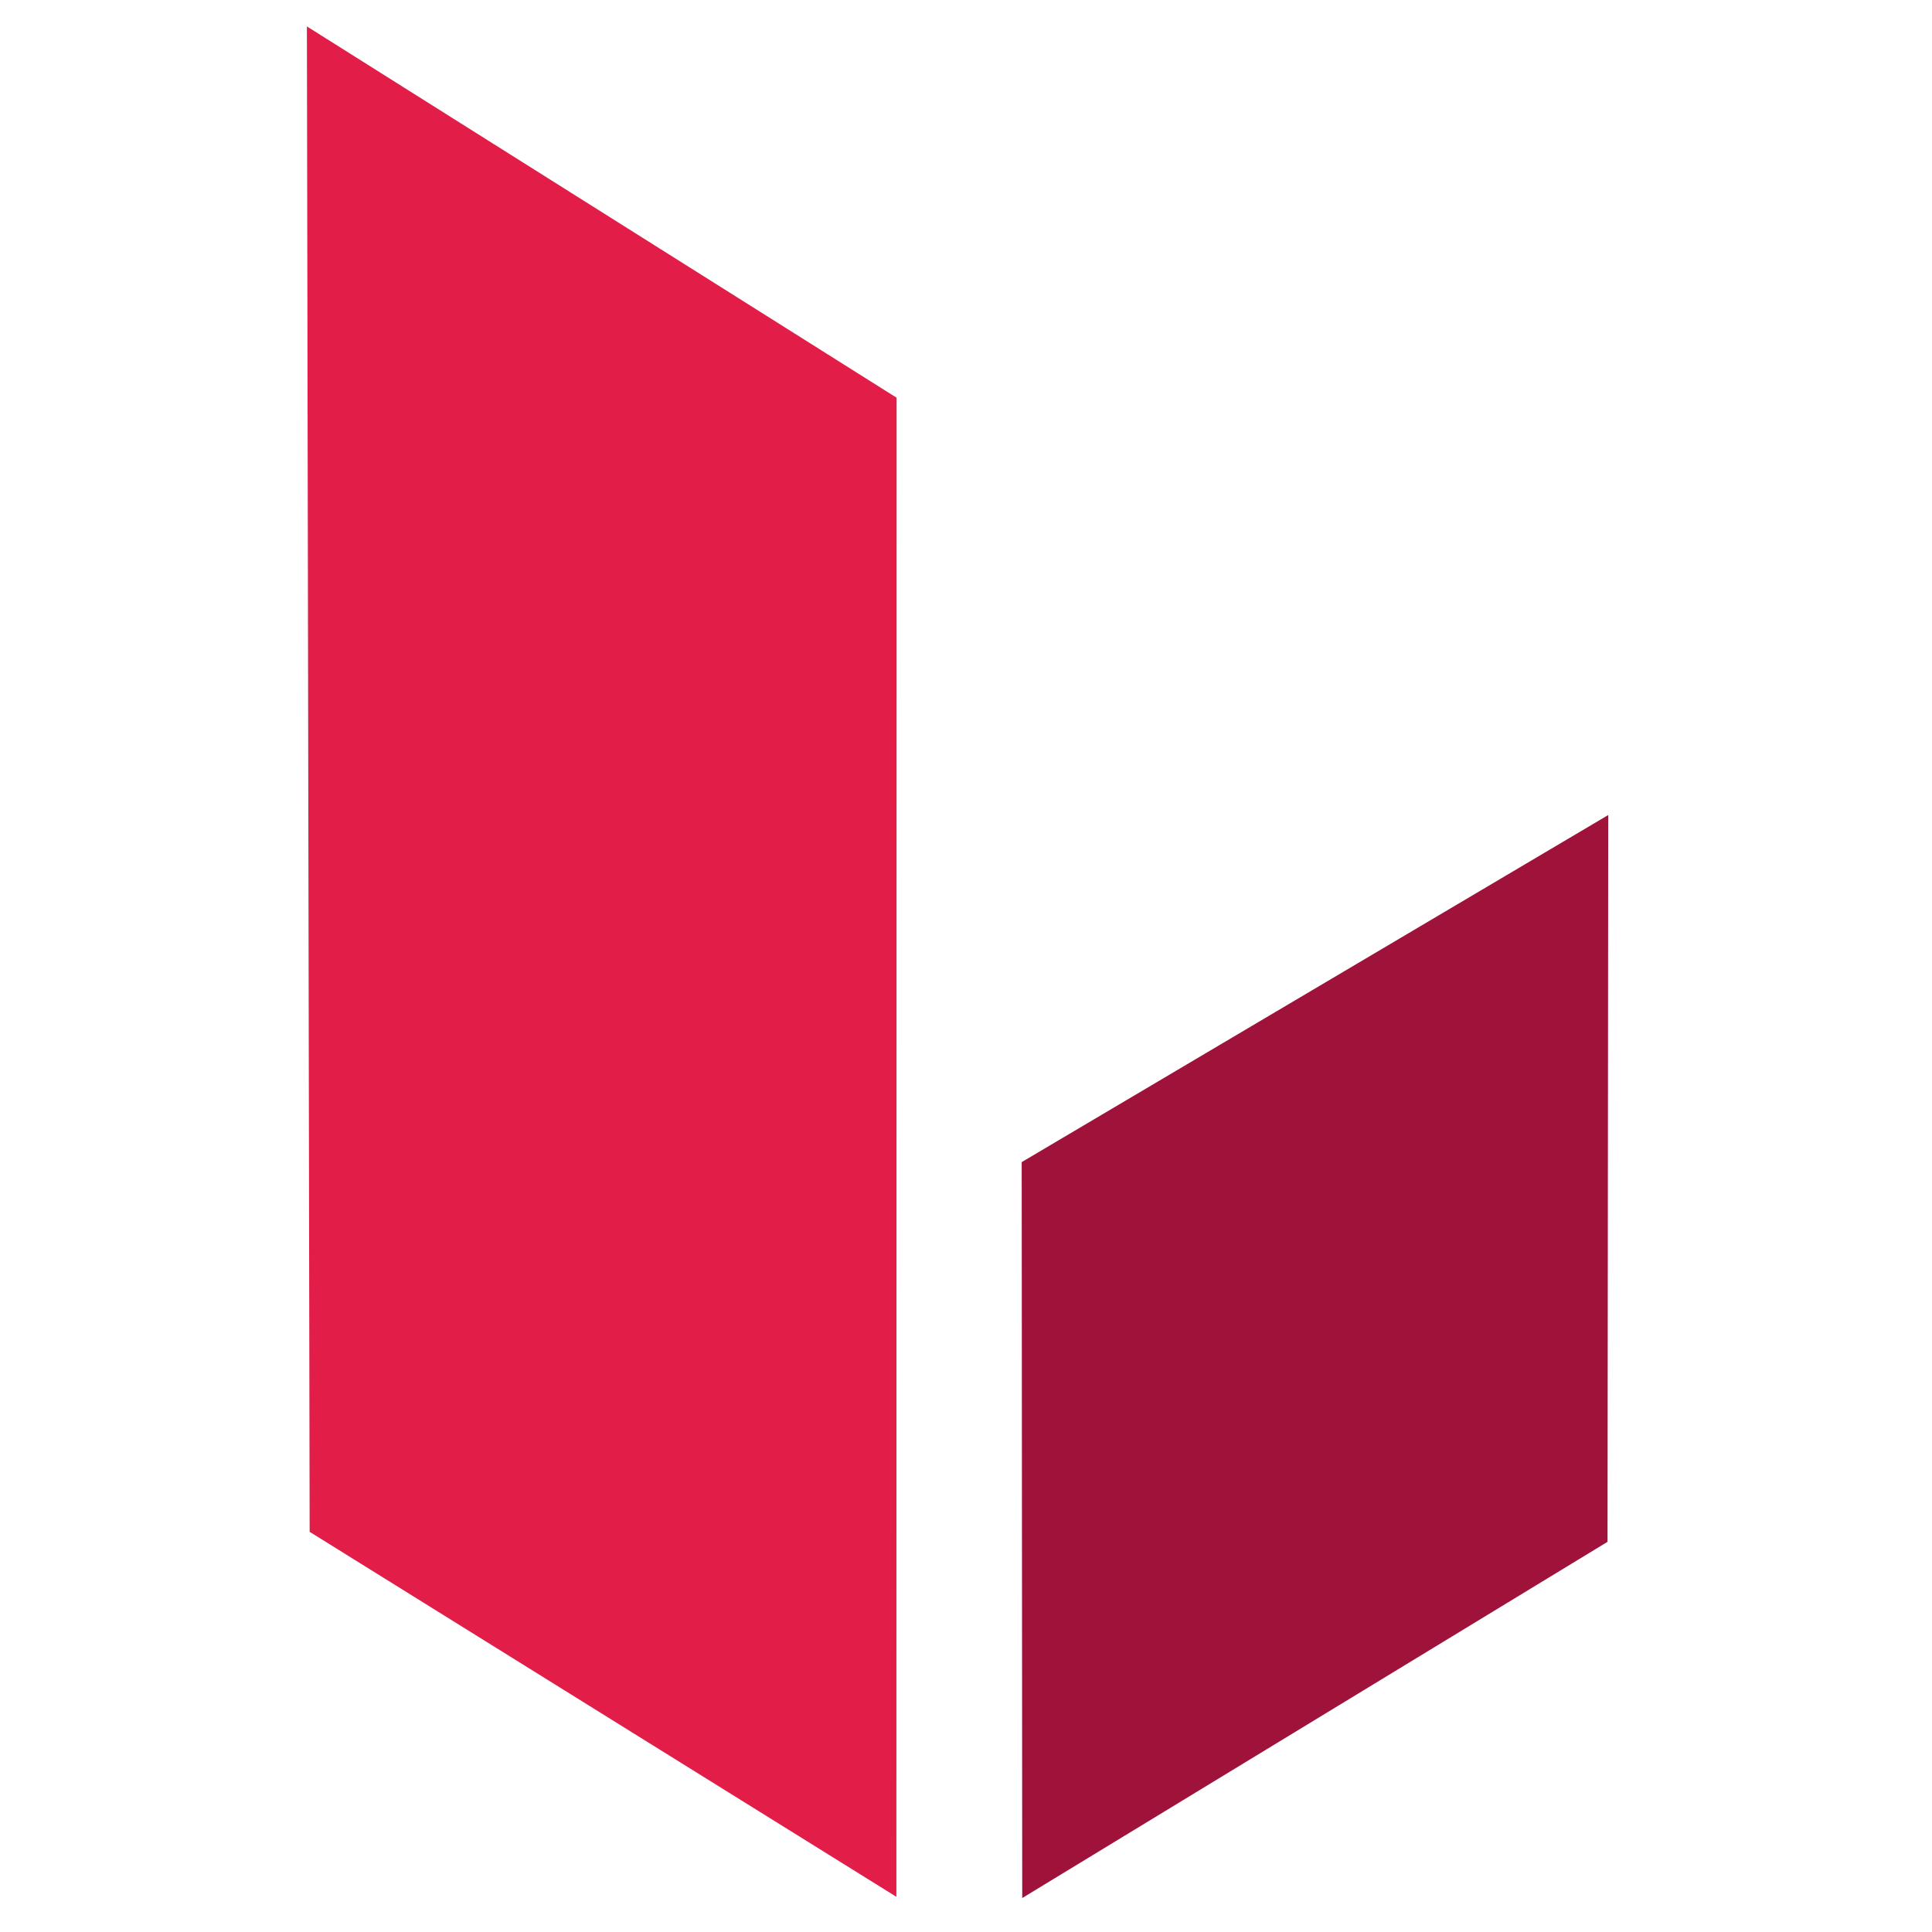
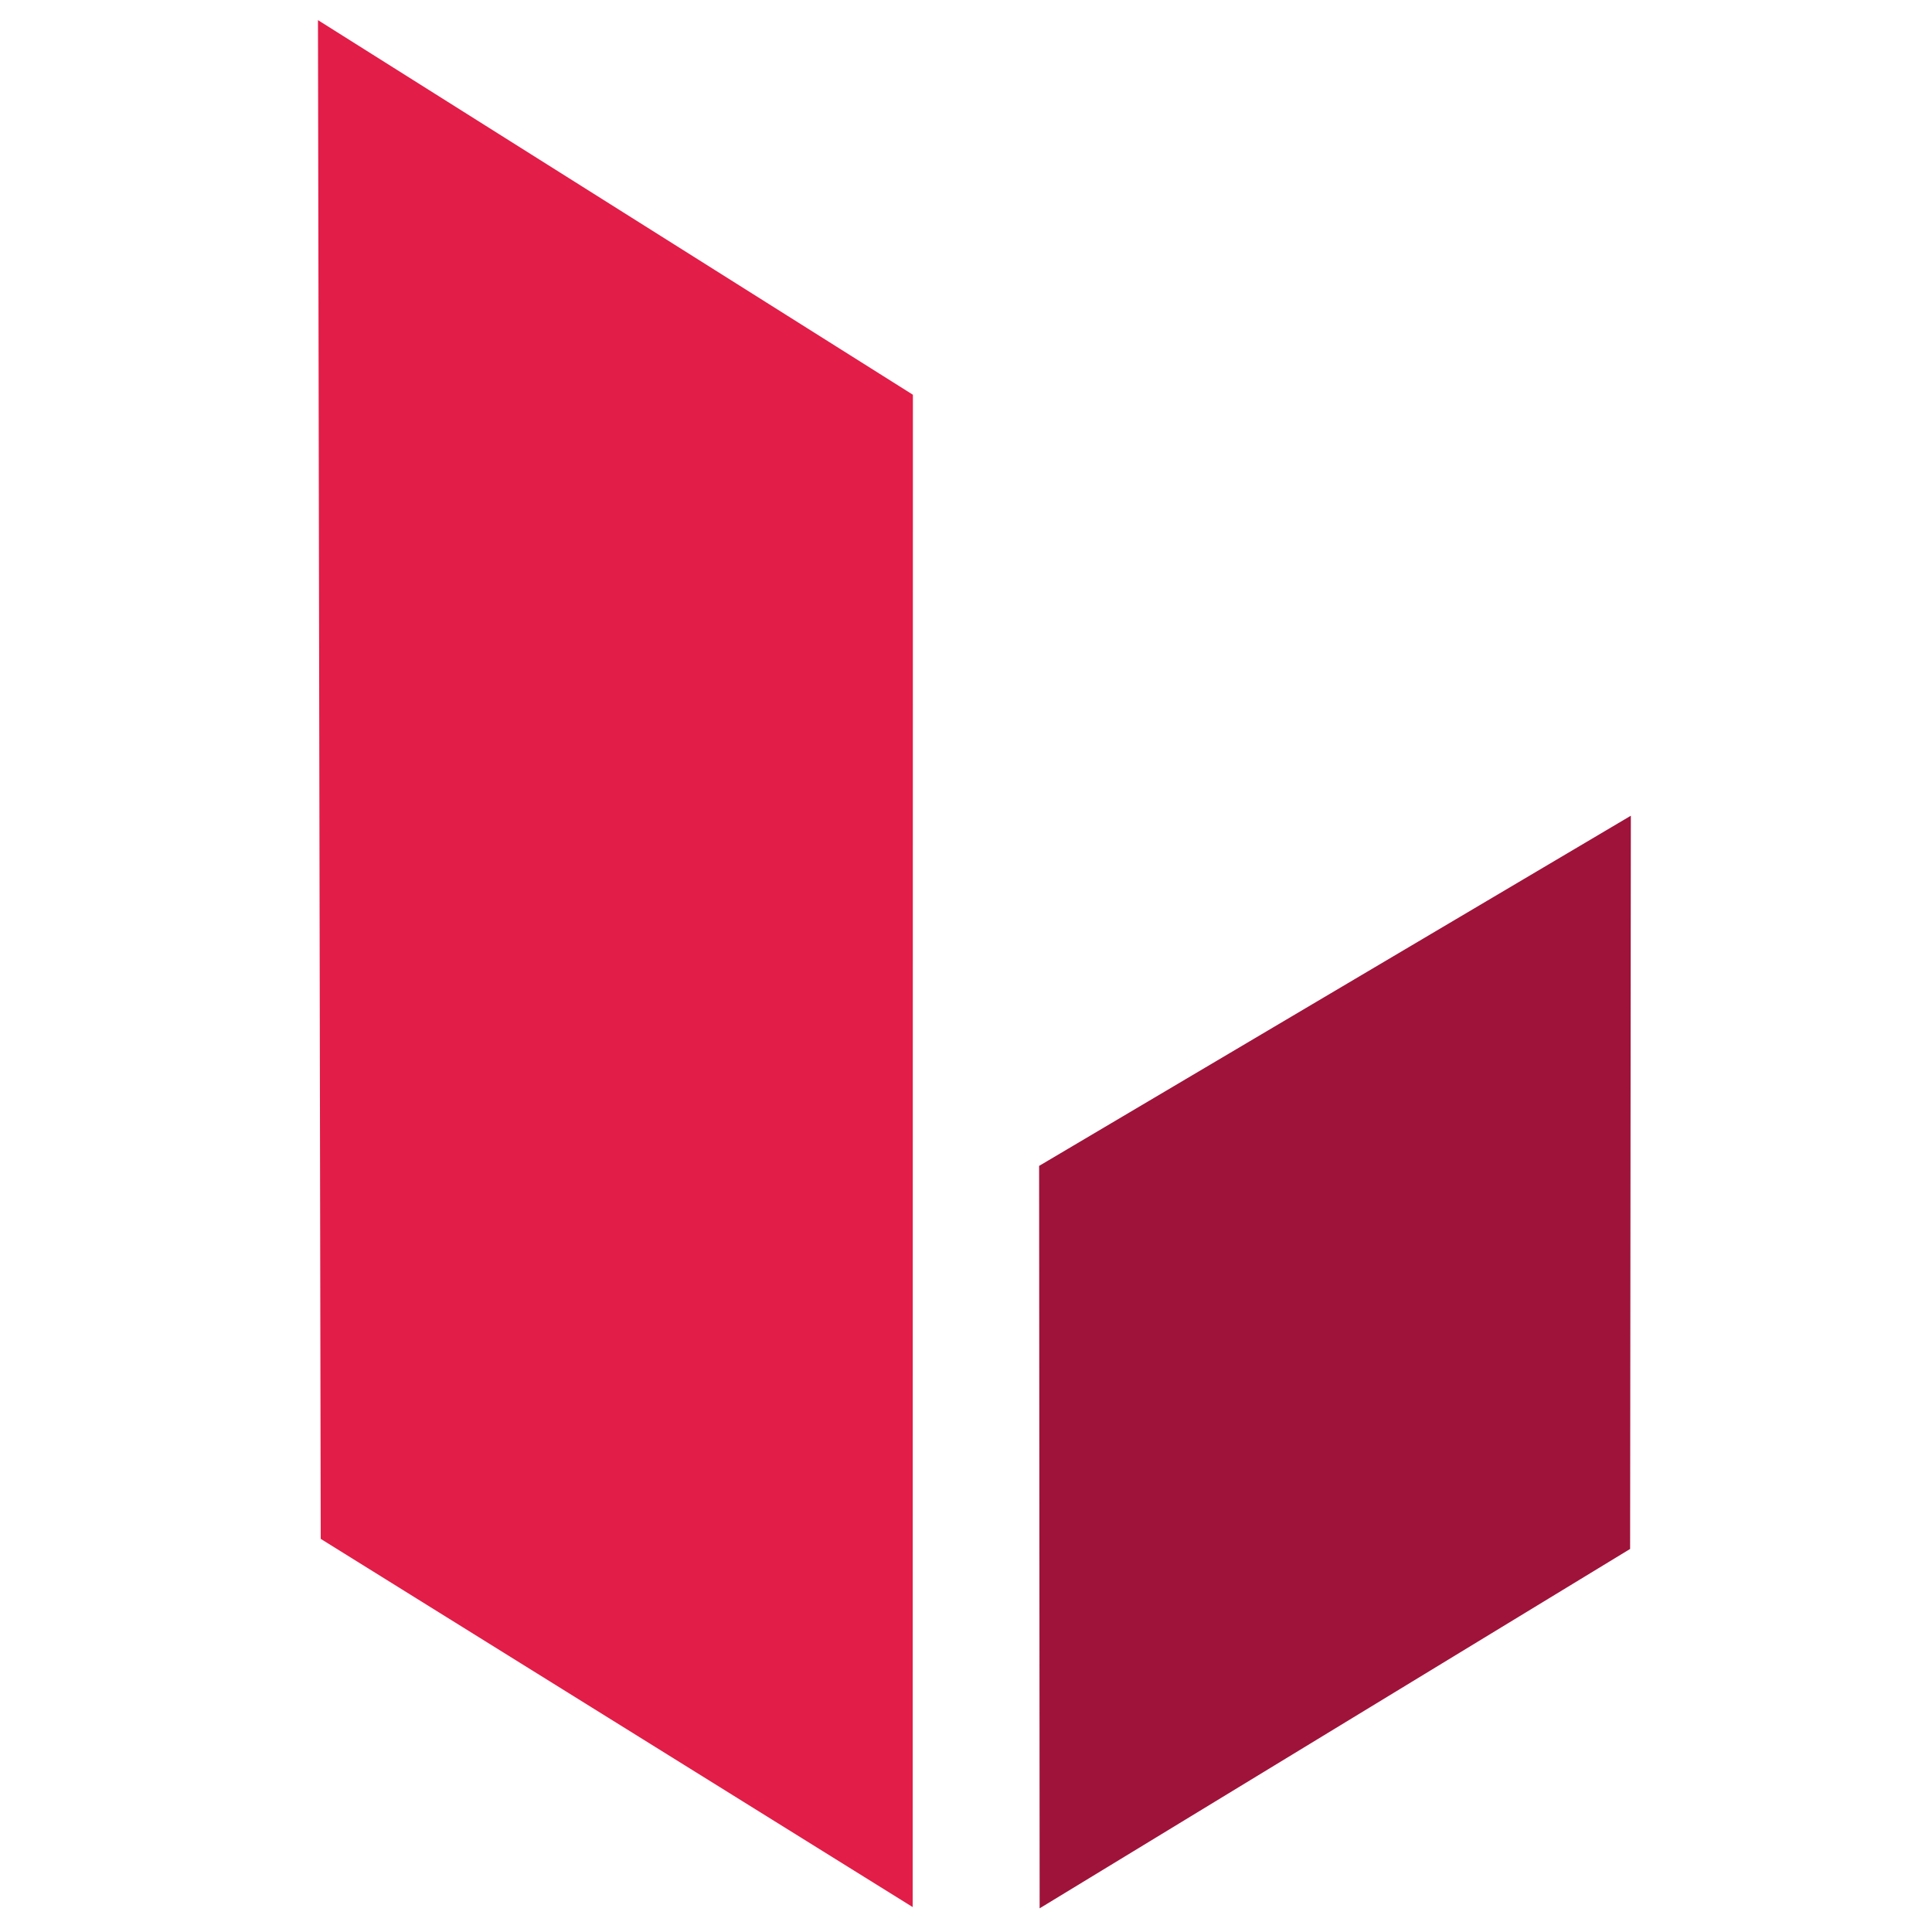
- <svg xmlns="http://www.w3.org/2000/svg" version="1.2" viewBox="0 0 512 512" width="512" height="512">
+ <svg xmlns="http://www.w3.org/2000/svg" version="1.2" viewBox="0 0 1920 1920" width="1920" height="1920">
  <style>
		.s0 { fill: #e21d48 } 
		.s1 { fill: #9f133a } 
	</style>
  <g id="Layer 1">
-     <g id="Carpeta 1">
-       <path id="Forma 1" fill-rule="evenodd" class="s0" d="m237.61 105.4l-0.06 397.27-155.49-96.72-0.73-398.95z" />
-       <path id="Forma 2" fill-rule="evenodd" class="s1" d="m426.2 215.99l-0.19 192.61-155.11 94.4-0.14-195.03z" />
-     </g>
+     <path id="Forma 1" fill-rule="evenodd" class="s0" d="m907.23 392.29l-0.23 1502.93-588.27-365.91-2.74-1509.31z" />
+     <path id="Forma 2" fill-rule="evenodd" class="s1" d="m1620.72 810.65l-0.73 728.68-586.81 357.15-0.52-737.83z" />
  </g>
</svg>
